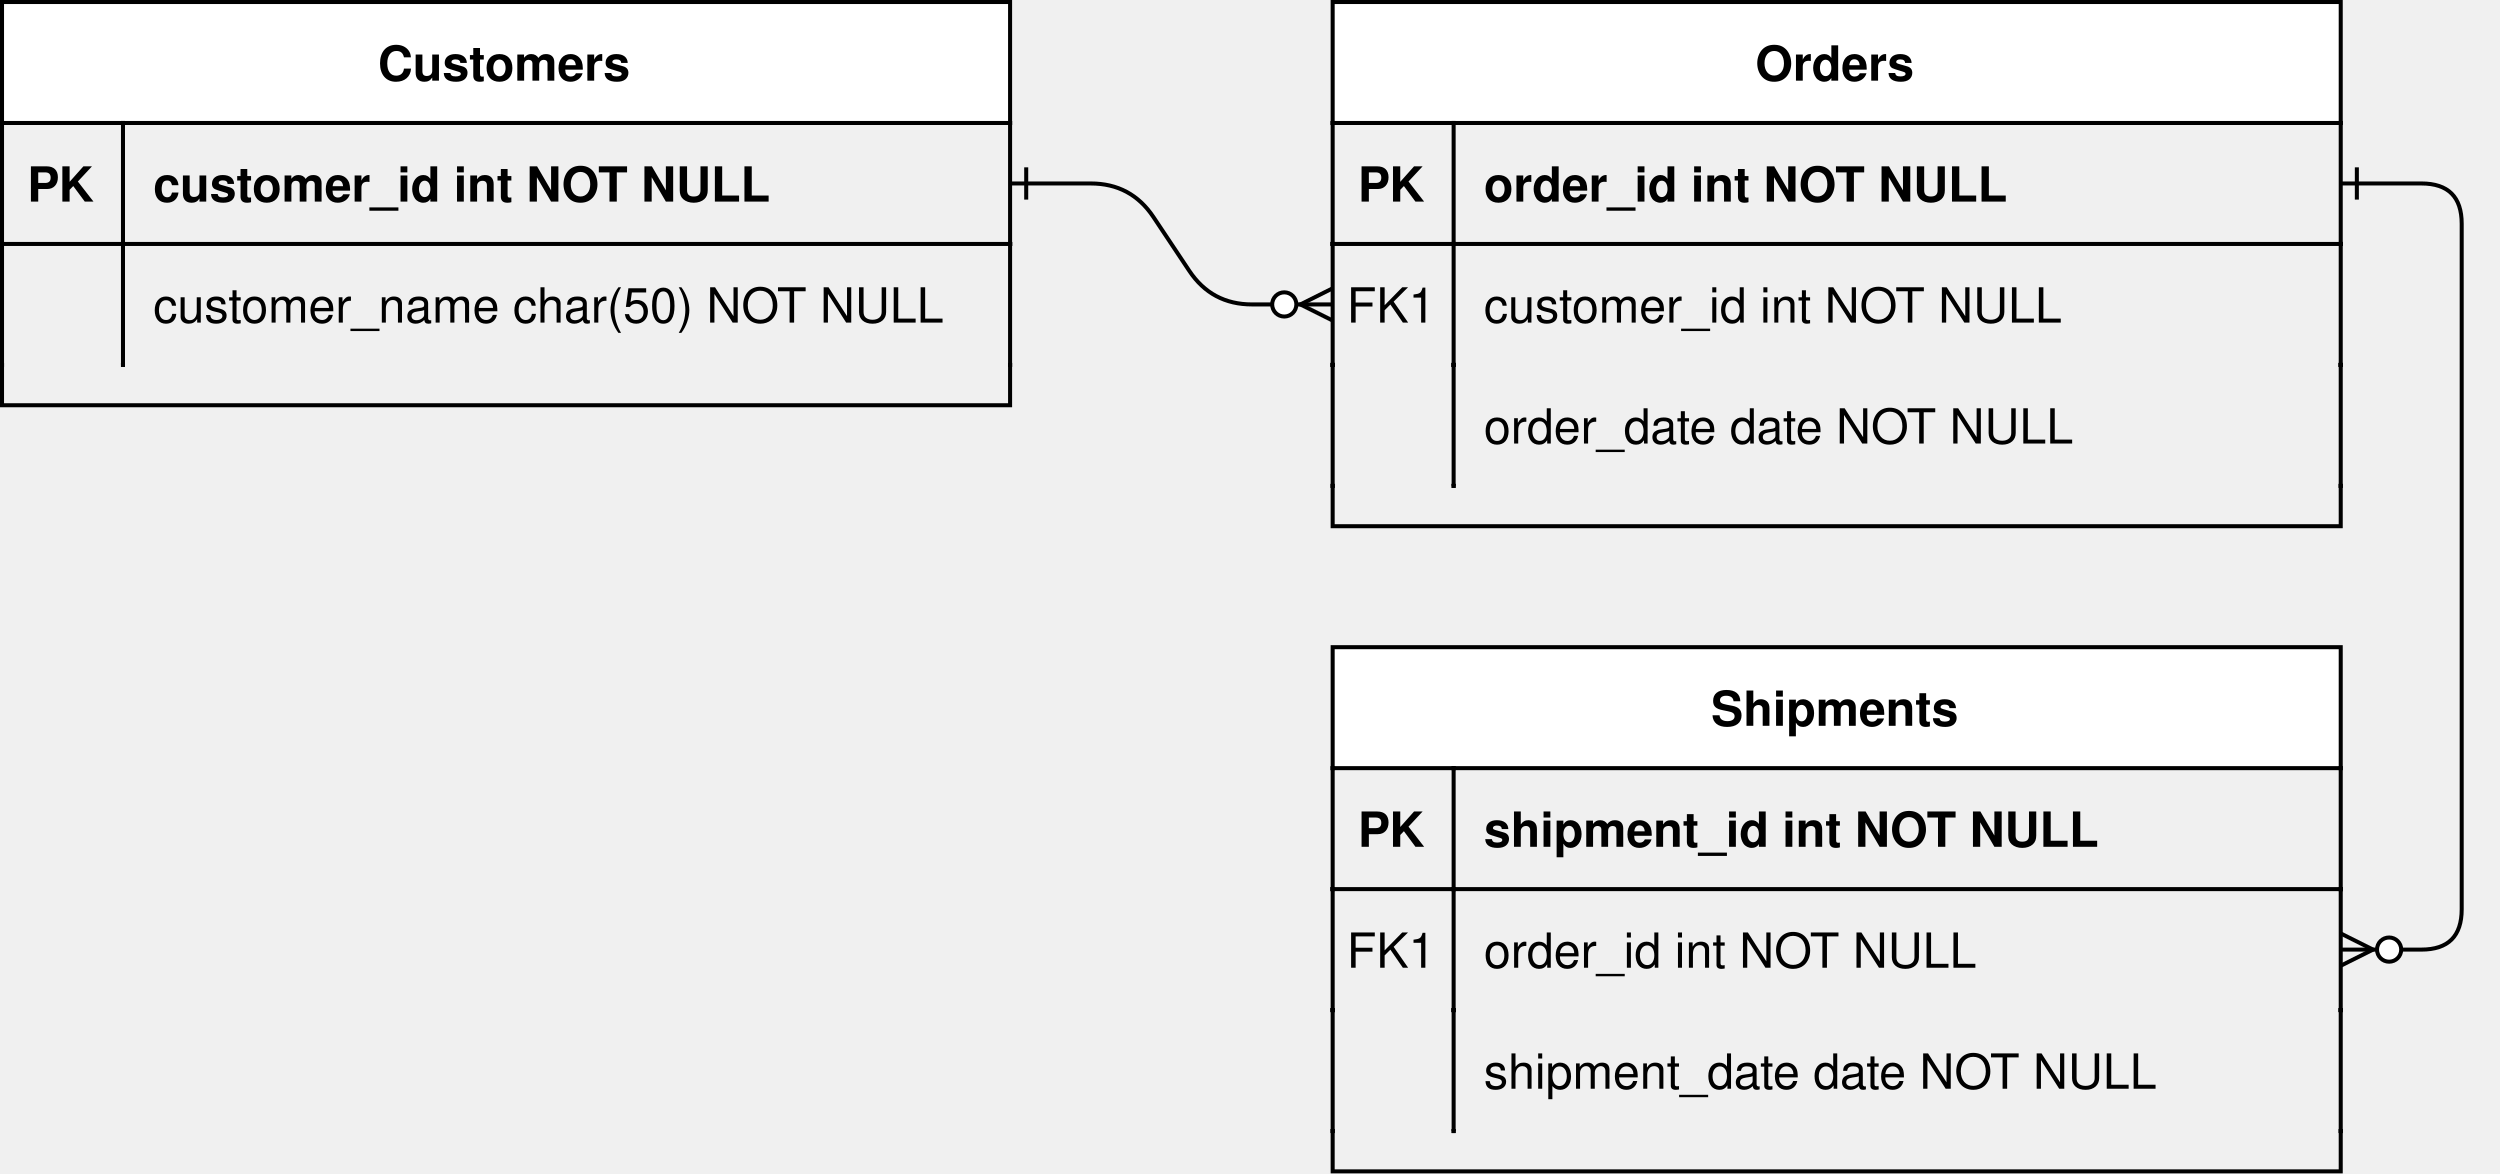
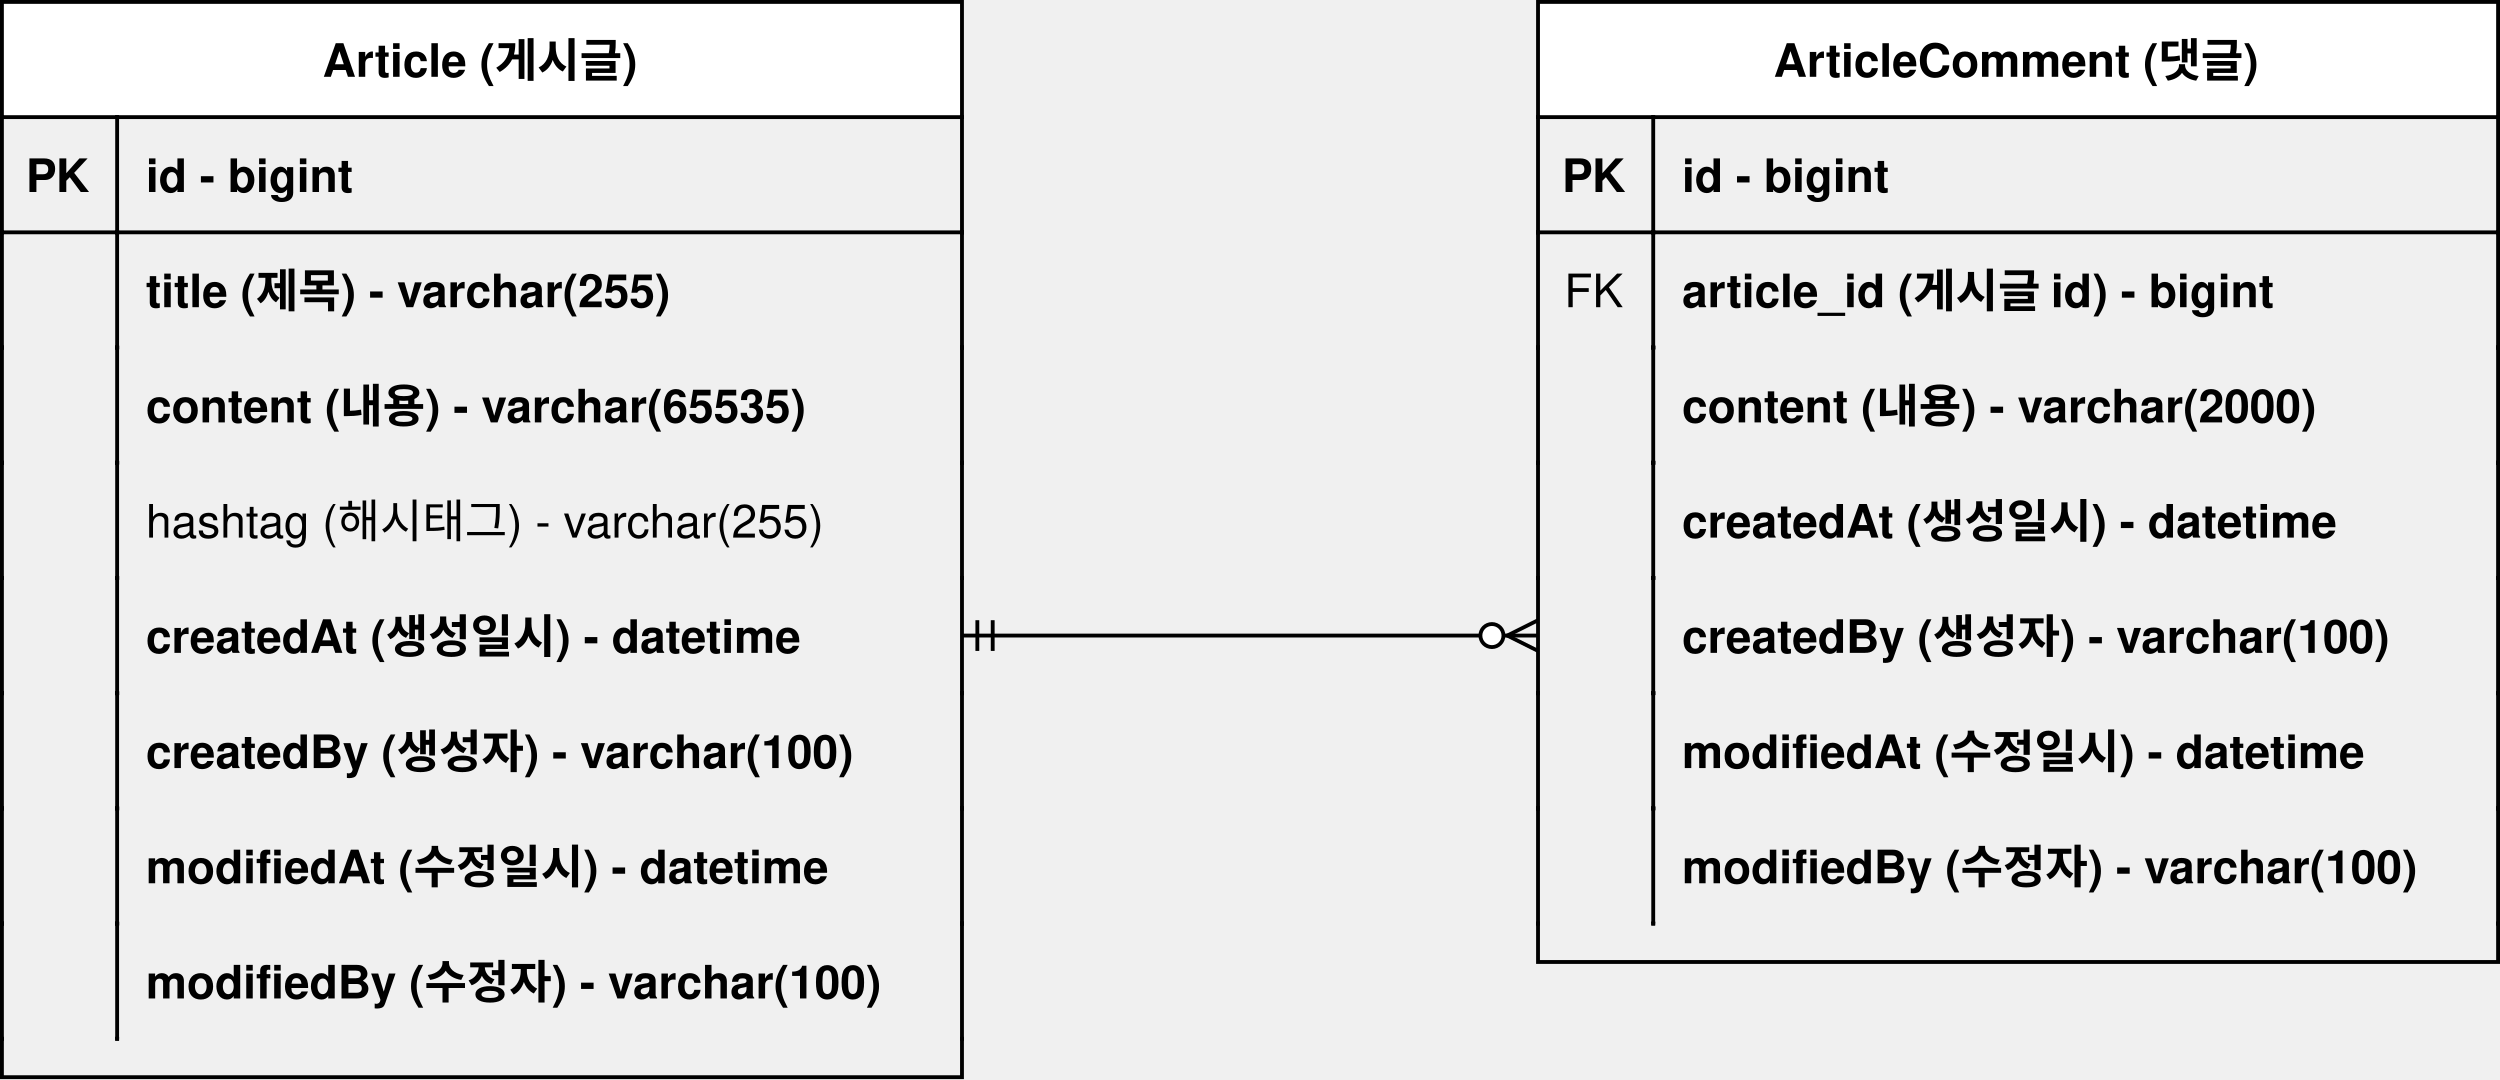
- <svg xmlns="http://www.w3.org/2000/svg" version="1.1" width="620px" height="291px" viewBox="-0.5 -0.5 620 291" content="&lt;mxfile host=&quot;app.diagrams.net&quot; modified=&quot;2022-09-29T02:32:51.704Z&quot; agent=&quot;5.0 (Macintosh; Intel Mac OS X 10_15_7) AppleWebKit/537.36 (KHTML, like Gecko) Chrome/106.0.0.0 Safari/537.36&quot; etag=&quot;4cK1YvXvhm6vxk4my2qw&quot; version=&quot;20.3.7&quot; type=&quot;github&quot;&gt;&lt;diagram id=&quot;R2lEEEUBdFMjLlhIrx00&quot; name=&quot;Page-1&quot;&gt;7Vttb5s6GP01SHcfVoEJSfuxYckmLbmr2m77eOWCA9YIRsZ526+fDTaEOGlhd2m8JlLUwMMTg59zfGyfJpbrz9cfKcziKQlRYgE7XFvuBwsABwCXv4nIpowMbgZlIKI4lEl14AH/RDJoy+gChyhvJDJCEoazZjAgaYoC1ohBSsmqmTYjSfOuGYyQFngIYKJHv+OQxWX02rPr+CeEo1jd2bHllTlUyTKQxzAkq0YIrdmYpEw+4h2ic5iilPErU0h/IGp5o5gx0dNbC4z5ayayryJCogTBDOdXAZnzcJDzlPEMznEiyrzV0FA2xG/njizXp4Sw8mi+9lEisFIwlM80PnC1qgMV7bb4gP9+uZn8sFn6aeV+Y9NpdDd4ei9bWcJkIesra8M2quAo5PWXp/xWmG3uUQIZJumovjJEaXgr0OVJo/ufiJJHMoUp7/wwZ5Cy+hpJZfoY88dzPzgqRZ7b/FzvmnzOnCxogJ7pD+hJSkIaIfZMYl8CHjbYJiv3EZE5YnTDE1Y1xyomxdv8UkFaFGXZZCmUTIqqBqt73BFcEEsOTLcn21HDUlFSNVF2XX5qG+adhno7DfV3GypLozXED7Y6XocKFnVhFHhjlHJbMsoZGEapnt1kgnP9u5TqNxsCtveqlNIZ9YWGiOYar7iiZ+KQwaeCQQUJ5BTmChbwSYlBnHL9LVkSkCSBWY6L9DIS4yScwA1ZMNWQOhvO8BqF9+UMJnI5/ya8sVxSTMwFitXiMkxwlPLjgFNO3HFIUc6fZQJzJjMOknKJKEPrZ1mksPF2QFbDfYtlwNvHMtc+TKgGgl3hcl8WAAUU7zrDMLnnCwWYRgVmTUhEXUNKskc1+kQgE0RDdLRE5VRdFJ8PdZ8kRCCbloJQpBWd84b8xbvr21ee5fEH8Pm5U5/zl0inzCdpzijEBRyIA7VCAqwhI5m8T4Jm6jGoLKY4fiKM8Zn/EKzP0vplrCW2bktoj4ZsT0P27nMXbAnv6ywpVDvGYYjSckiKdSKs8d4D5d76VzXfBWN3ILbEw22NxxYA7mvW39PqT4QQ/sc/5APr1i5V+98vj+Lv18nEqpa6JsGjdLHMHeYZDHAaTcpP9nfw846B39o6OJ7Aa+LZP2el3L8q+zNK2T+1Ug40ZMefnS7gvtJYbAlAvzUAp5LGa63gwSLnfS7VEeyRRuOweFEX/zhYpujgzUUHj6ODN6fWQeUa/ia0ZqngTevyn0oFHd3PK1eIIWSIx+XbWchge7RMkUFH3zk/xDibF6J18To0rwNct5S343kdjr4lPqOpq8Pm2mm/OzPF7XD07fZbsjsq6ho8nekb5FwK4sXz6AqiMbOcvjc+I8nssNzsLpkntz0cfRv+V/seFVcN1kh981yZwmdle3TAyhQpBP9vd3yRQoOdD6BvxQ0cfC3rXxHVXB1U5d23VjxD96MDYsaooW5/+NLDv9gf1tZXOzp/1cM+GmQX+6PlcPz77A/wtu0PYL79AXT746V/ap6T99EBQWOmuIv3cSy9PLn3AXTvw8DB2Lb+5hsfQDc+KnVM4Vys9IMY0n88+93ZLPpNskD4af3jlvKr4PUvktzRLw==&lt;/diagram&gt;&lt;/mxfile&gt;" resource="https://app.diagrams.net/?libs=general;er#Hmugon-dev%2Ffastcampus-project-board%2Ffeature%252F%25238-domain%2Fdocument%2Fproject-board-erd.svg">
+ <svg xmlns="http://www.w3.org/2000/svg" version="1.1" width="651px" height="281px" viewBox="-0.5 -0.5 651 281" content="&lt;mxfile host=&quot;app.diagrams.net&quot; modified=&quot;2022-09-29T02:48:02.380Z&quot; agent=&quot;5.0 (Macintosh; Intel Mac OS X 10_15_7) AppleWebKit/537.36 (KHTML, like Gecko) Chrome/106.0.0.0 Safari/537.36&quot; etag=&quot;B3gFjMqGCqf5ogRBDLF7&quot; version=&quot;20.3.7&quot; type=&quot;github&quot;&gt;&lt;diagram id=&quot;R2lEEEUBdFMjLlhIrx00&quot; name=&quot;Page-1&quot;&gt;7V1db+I4FP01ljoPrUI+IDySQGe0Q3erdtSdfVq5xATvJDFK3Bbm16+d2AQwoWmBQnGkjia+cZz4nuN74osNwPLj2dcUTic3JEARMI1gBqw+MM2WbbbZf9wyF5aWZRWWMMWBsJWGe/wbCaMhrE84QNlKRUpIRPF01TgiSYJGdMUG05S8rFYbk2j1rlMYIsVwP4KRav0bB3RSWF3HKO3fEA4n8s4tQ5yJoawsDNkEBuRlxYRm9JokVDziLUpjmKCEsjM3MP2FUuAMJpTynvaAec3+xrz2VUhIGCE4xdnViMTMPMpYlesxjHHE/bzUkCcaYrezBsDyU0JocRTPfBRxsCQMxTNdV5xd+CHl7da4wL98ng9/GTT59mI90Jub8LbzeGkK8J9h9CQc3EspHjFvm8YFGPSAZwLXBwMfuB7o+rnFBa7xRfiQziUwzJ1TfkjhIzd5GYUpFfyxDGZgjKAQJ6zzVr+Vl6MITjOcVy8sExwFQzgnT1Q2JEveGM9QcFfQh9dlTBqyxniRN86BuBcPw0/DCIcJOx4x7/A7einK2LMMYUZFDdV/wqXPKKVotmQS/vyKSIxoOmdVxFlb0EaOJUmjl5KYpiTmZImUpiuMUDAtXDRdAsgOBIZvwdNW8KwEinWdYhjdsVEKkzDHbBUS7tcgJdMfMA0RFYYpwdyjg2dUjJPc+TiKfBIRjmxCEiSr5b1zPPbH+usbVw5w2AP4rNwqy+yPV0+pT5KMpowh/FaIAfWCOFgeJVNxnwiN5WOkwpv8+JFQyoZdFazbif862AJdqya41sGwdRRsb7+/BV3COjuO8pA3wUGAkmJQ8jANS8Q3gLkRgYXX1+FYH4p1EbFrI7IEgfVGBERjpVve3BqMGP0TSJFHnpIgU2BdPOcOSLcVpFl907hk/x5xyEfI6cEuI25R18umcISTcFhc2V7jhXMQXsyqR6q5V57Uau4jiNLROdwbhwz37aOHe3cnbD9o1Nf1f6e2/88+uHcVXCmm8oXbBz0jf8/2QK8Het0vIuw/w3Q0gemF6TjVr96fJPhvmLrsSppzjvzj+XDgf4/i0UPSefjvz/iPgTW8bCkk0jLwK9SorQWVgb/7gYF/I7Tm54n7r7i/mrlnHfY3dltNtPB8SJFcuuDh3jWBZ3MB6G6K+23Hsc4m8u+RNtoF/uaN/1CBv3b67mCR/xO98b9nCHf0jPzq+/4EZhMKwyLy90HXEZFfpNj7wLVkrr0DPPcL8E02LTiHacDeyaNd/JefwzUCsH8BcI4tAK3dpnUnrwAFefWTgJY6pxuliN0y6FGZ9+Exv58f2ICNHj4R6AOv/OhVzggCdhnFMTpBYnzYXKCCRvqJgTqrbMRgT2LgHl0Mdvss//TFoAKAsxcD9XN8IQbefIsYDEDXWM8KtYwtC3E00IEKBumnA+qCgUYH9qMDi4WPx9OB3VJ+p68DbU11QE33xSTAY7wyK3BB15UfCzvNrOAdPNJPDdSMY6MGe1ID+9hqIDl2tmrQ1VMNTDX1J9VgaVqgqkEzLahNIe2EQIYGdXeHT+J4ee0BI5J1dns7XuHOK3s73r25wzlY6Nc621cb1y1DoVLXP3Jzx+bnU5N9n2hzx7sQ0TT9t2Ebz9lu7tgnL/RT7yapd6hw/5GbOzY/n5rTuz7FcL8DAppm9TZs24HFO/e/eZjftqk6b1tO5s5DC3aYxlUxSD8haPJ5hxKCo2/2kA2fazrP1DSdZ6npvDft9zANvXN4VbzRLvhb6nSxCf77Cf7H3/Bh7TbFO/noX5BXw+ivTu+a9b77p5F+YrDbDrFGDE5584e12zTv9MXA1VMMbHWK16z33SuDtNMBu/n6j4PpwNH3fdjmeeuArek3gNjq8o1mve8OalDFI/3UQOsvfT2oGhx/94e9W/7v9NXA1lQN1NRfs953vxTSTwhq7BRDQYikz5lbMZ3foQhSTJJBeaZApljf22K99yY0jkCx4g8lQY9/jz8rDu5+o5T8IDcwmQOxKrg8F8Mk+CunTcp7jAJBCzTD9KdsjB3/w+1Xjij1Z0vV+nNZSJhnfi4Xlq7ixfKyvCSvK7rP+1xJKWHKyFM6QlucK5WASmGsqlgjz7H4UYJlwiyMaQ7I8+ojb2HlLckXiiz43lldudw21phYdFVcVbJQachea8hZb6hwhdLQ63RmxfKHD4rq5c9VWIP/AQ==&lt;/diagram&gt;&lt;/mxfile&gt;" resource="https://app.diagrams.net/#Hmugon-dev%2Ffastcampus-project-board%2Ffeature%252F%25238-domain%2Fdocument%2Fproject-board-erd.svg">
  <defs>
-     <clipPath id="mx-clip-330-30-30-30-0">
-       <rect x="330" y="30" width="30" height="30" />
-     </clipPath>
-     <clipPath id="mx-clip-366-30-214-30-0">
-       <rect x="366" y="30" width="214" height="30" />
-     </clipPath>
-     <clipPath id="mx-clip-330-60-30-30-0">
-       <rect x="330" y="60" width="30" height="30" />
-     </clipPath>
-     <clipPath id="mx-clip-366-60-214-30-0">
-       <rect x="366" y="60" width="214" height="30" />
-     </clipPath>
-     <clipPath id="mx-clip-366-90-214-30-0">
-       <rect x="366" y="90" width="214" height="30" />
-     </clipPath>
-     <clipPath id="mx-clip-330-190-30-30-0">
-       <rect x="330" y="190" width="30" height="30" />
-     </clipPath>
-     <clipPath id="mx-clip-366-190-214-30-0">
-       <rect x="366" y="190" width="214" height="30" />
-     </clipPath>
-     <clipPath id="mx-clip-330-220-30-30-0">
-       <rect x="330" y="220" width="30" height="30" />
-     </clipPath>
-     <clipPath id="mx-clip-366-220-214-30-0">
-       <rect x="366" y="220" width="214" height="30" />
-     </clipPath>
-     <clipPath id="mx-clip-366-250-214-30-0">
-       <rect x="366" y="250" width="214" height="30" />
-     </clipPath>
    <clipPath id="mx-clip-0-30-30-30-0">
      <rect x="0" y="30" width="30" height="30" />
    </clipPath>
    <clipPath id="mx-clip-36-30-214-30-0">
      <rect x="36" y="30" width="214" height="30" />
    </clipPath>
    <clipPath id="mx-clip-36-60-214-30-0">
      <rect x="36" y="60" width="214" height="30" />
    </clipPath>
+     <clipPath id="mx-clip-36-90-214-30-0">
+       <rect x="36" y="90" width="214" height="30" />
+     </clipPath>
+     <clipPath id="mx-clip-36-120-214-30-0">
+       <rect x="36" y="120" width="214" height="30" />
+     </clipPath>
+     <clipPath id="mx-clip-36-150-214-30-0">
+       <rect x="36" y="150" width="214" height="30" />
+     </clipPath>
+     <clipPath id="mx-clip-36-180-214-30-0">
+       <rect x="36" y="180" width="214" height="30" />
+     </clipPath>
+     <clipPath id="mx-clip-36-210-214-30-0">
+       <rect x="36" y="210" width="214" height="30" />
+     </clipPath>
+     <clipPath id="mx-clip-36-240-214-30-0">
+       <rect x="36" y="240" width="214" height="30" />
+     </clipPath>
+     <clipPath id="mx-clip-400-30-30-30-0">
+       <rect x="400" y="30" width="30" height="30" />
+     </clipPath>
+     <clipPath id="mx-clip-436-30-214-30-0">
+       <rect x="436" y="30" width="214" height="30" />
+     </clipPath>
+     <clipPath id="mx-clip-400-60-30-30-0">
+       <rect x="400" y="60" width="30" height="30" />
+     </clipPath>
+     <clipPath id="mx-clip-436-60-214-30-0">
+       <rect x="436" y="60" width="214" height="30" />
+     </clipPath>
+     <clipPath id="mx-clip-436-90-214-30-0">
+       <rect x="436" y="90" width="214" height="30" />
+     </clipPath>
+     <clipPath id="mx-clip-436-120-214-30-0">
+       <rect x="436" y="120" width="214" height="30" />
+     </clipPath>
+     <clipPath id="mx-clip-436-150-214-30-0">
+       <rect x="436" y="150" width="214" height="30" />
+     </clipPath>
+     <clipPath id="mx-clip-436-180-214-30-0">
+       <rect x="436" y="180" width="214" height="30" />
+     </clipPath>
+     <clipPath id="mx-clip-436-210-214-30-0">
+       <rect x="436" y="210" width="214" height="30" />
+     </clipPath>
  </defs>
  <g>
-     <path d="M 250 45 L 270 45 Q 280 45 285.55 53.32 L 294.45 66.68 Q 300 75 310 75 L 330 75" fill="none" stroke="rgb(0, 0, 0)" stroke-miterlimit="10" pointer-events="stroke" />
-     <path d="M 254 41 L 254 49" fill="none" stroke="rgb(0, 0, 0)" stroke-miterlimit="10" pointer-events="all" />
-     <ellipse cx="318" cy="75" rx="3" ry="3" fill="#ffffff" stroke="rgb(0, 0, 0)" pointer-events="all" />
-     <path d="M 330 71 L 322 75 L 330 79" fill="none" stroke="rgb(0, 0, 0)" stroke-miterlimit="10" pointer-events="all" />
-     <path d="M 580 45 L 600 45 Q 610 45 610 55 L 610 225 Q 610 235 600 235 L 580 235" fill="none" stroke="rgb(0, 0, 0)" stroke-miterlimit="10" pointer-events="stroke" />
-     <path d="M 584 41 L 584 49" fill="none" stroke="rgb(0, 0, 0)" stroke-miterlimit="10" pointer-events="all" />
-     <ellipse cx="592" cy="235" rx="3" ry="3" fill="#ffffff" stroke="rgb(0, 0, 0)" pointer-events="all" />
-     <path d="M 580 239 L 588 235 L 580 231" fill="none" stroke="rgb(0, 0, 0)" stroke-miterlimit="10" pointer-events="all" />
-     <path d="M 330 30 L 330 0 L 580 0 L 580 30" fill="rgb(255, 255, 255)" stroke="rgb(0, 0, 0)" stroke-miterlimit="10" pointer-events="all" />
-     <path d="M 330 30 L 330 130 L 580 130 L 580 30" fill="none" stroke="rgb(0, 0, 0)" stroke-miterlimit="10" pointer-events="none" />
-     <path d="M 330 30 L 580 30" fill="none" stroke="rgb(0, 0, 0)" stroke-miterlimit="10" pointer-events="none" />
-     <path d="M 360 30 L 360 60 L 360 90 L 360 120" fill="none" stroke="rgb(0, 0, 0)" stroke-miterlimit="10" pointer-events="none" />
+     <path d="M 0 30 L 0 0 L 250 0 L 250 30" fill="rgb(255, 255, 255)" stroke="rgb(0, 0, 0)" stroke-miterlimit="10" pointer-events="all" />
+     <path d="M 0 30 L 0 280 L 250 280 L 250 30" fill="none" stroke="rgb(0, 0, 0)" stroke-miterlimit="10" pointer-events="none" />
+     <path d="M 0 30 L 250 30" fill="none" stroke="rgb(0, 0, 0)" stroke-miterlimit="10" pointer-events="none" />
+     <path d="M 30 30 L 30 60 L 30 90 L 30 120 L 30 150 L 30 180 L 30 210 L 30 240 L 30 270" fill="none" stroke="rgb(0, 0, 0)" stroke-miterlimit="10" pointer-events="none" />
    <g fill="rgb(0, 0, 0)" font-family="Helvetica" font-weight="bold" pointer-events="none" text-anchor="middle" font-size="12px">
-       <text x="454.5" y="19.5">Orders</text>
-     </g>
-     <path d="M 330 30 M 580 30 M 580 60 L 330 60" fill="none" stroke="rgb(0, 0, 0)" stroke-linecap="square" stroke-miterlimit="10" pointer-events="none" />
-     <path d="M 330 30 M 360 30 M 360 60 M 330 60" fill="none" stroke="rgb(0, 0, 0)" stroke-linecap="square" stroke-miterlimit="10" pointer-events="none" />
-     <g fill="rgb(0, 0, 0)" font-family="Helvetica" font-weight="bold" pointer-events="none" clip-path="url(#mx-clip-330-30-30-30-0)" text-anchor="middle" font-size="12px">
-       <text x="344.5" y="49.5">PK</text>
-     </g>
-     <path d="M 360 30 M 580 30 M 580 60 M 360 60" fill="none" stroke="rgb(0, 0, 0)" stroke-linecap="square" stroke-miterlimit="10" pointer-events="none" />
-     <g fill="rgb(0, 0, 0)" font-family="Helvetica" font-weight="bold" text-decoration="underline" pointer-events="none" clip-path="url(#mx-clip-366-30-214-30-0)" font-size="12px">
-       <text x="367.5" y="49.5">order_id int NOT NULL </text>
-     </g>
-     <path d="M 330 60 M 580 60 M 580 90 M 330 90" fill="none" stroke="rgb(0, 0, 0)" stroke-linecap="square" stroke-miterlimit="10" pointer-events="none" />
-     <path d="M 330 60 M 360 60 M 360 90 M 330 90" fill="none" stroke="rgb(0, 0, 0)" stroke-linecap="square" stroke-miterlimit="10" pointer-events="none" />
-     <g fill="rgb(0, 0, 0)" font-family="Helvetica" pointer-events="none" clip-path="url(#mx-clip-330-60-30-30-0)" text-anchor="middle" font-size="12px">
-       <text x="344.5" y="79.5">FK1</text>
-     </g>
-     <path d="M 360 60 M 580 60 M 580 90 M 360 90" fill="none" stroke="rgb(0, 0, 0)" stroke-linecap="square" stroke-miterlimit="10" pointer-events="none" />
-     <g fill="rgb(0, 0, 0)" font-family="Helvetica" pointer-events="none" clip-path="url(#mx-clip-366-60-214-30-0)" font-size="12px">
-       <text x="367.5" y="79.5">customer_id int NOT NULL</text>
-     </g>
-     <path d="M 330 90 M 580 90 M 580 120 M 330 120" fill="none" stroke="rgb(0, 0, 0)" stroke-linecap="square" stroke-miterlimit="10" pointer-events="none" />
-     <path d="M 330 90 M 360 90 M 360 120 M 330 120" fill="none" stroke="rgb(0, 0, 0)" stroke-linecap="square" stroke-miterlimit="10" pointer-events="none" />
-     <path d="M 360 90 M 580 90 M 580 120 M 360 120" fill="none" stroke="rgb(0, 0, 0)" stroke-linecap="square" stroke-miterlimit="10" pointer-events="none" />
-     <g fill="rgb(0, 0, 0)" font-family="Helvetica" pointer-events="none" clip-path="url(#mx-clip-366-90-214-30-0)" font-size="12px">
-       <text x="367.5" y="109.5">order_date date NOT NULL</text>
-     </g>
-     <path d="M 330 190 L 330 160 L 580 160 L 580 190" fill="rgb(255, 255, 255)" stroke="rgb(0, 0, 0)" stroke-miterlimit="10" pointer-events="none" />
-     <path d="M 330 190 L 330 290 L 580 290 L 580 190" fill="none" stroke="rgb(0, 0, 0)" stroke-miterlimit="10" pointer-events="none" />
-     <path d="M 330 190 L 580 190" fill="none" stroke="rgb(0, 0, 0)" stroke-miterlimit="10" pointer-events="none" />
-     <path d="M 360 190 L 360 220 L 360 250 L 360 280" fill="none" stroke="rgb(0, 0, 0)" stroke-miterlimit="10" pointer-events="none" />
-     <g fill="rgb(0, 0, 0)" font-family="Helvetica" font-weight="bold" pointer-events="none" text-anchor="middle" font-size="12px">
-       <text x="454.5" y="179.5">Shipments</text>
-     </g>
-     <path d="M 330 190 M 580 190 M 580 220 L 330 220" fill="none" stroke="rgb(0, 0, 0)" stroke-linecap="square" stroke-miterlimit="10" pointer-events="none" />
-     <path d="M 330 190 M 360 190 M 360 220 M 330 220" fill="none" stroke="rgb(0, 0, 0)" stroke-linecap="square" stroke-miterlimit="10" pointer-events="none" />
-     <g fill="rgb(0, 0, 0)" font-family="Helvetica" font-weight="bold" pointer-events="none" clip-path="url(#mx-clip-330-190-30-30-0)" text-anchor="middle" font-size="12px">
-       <text x="344.5" y="209.5">PK</text>
-     </g>
-     <path d="M 360 190 M 580 190 M 580 220 M 360 220" fill="none" stroke="rgb(0, 0, 0)" stroke-linecap="square" stroke-miterlimit="10" pointer-events="none" />
-     <g fill="rgb(0, 0, 0)" font-family="Helvetica" font-weight="bold" text-decoration="underline" pointer-events="none" clip-path="url(#mx-clip-366-190-214-30-0)" font-size="12px">
-       <text x="367.5" y="209.5">shipment_id int NOT NULL </text>
-     </g>
-     <path d="M 330 220 M 580 220 M 580 250 M 330 250" fill="none" stroke="rgb(0, 0, 0)" stroke-linecap="square" stroke-miterlimit="10" pointer-events="none" />
-     <path d="M 330 220 M 360 220 M 360 250 M 330 250" fill="none" stroke="rgb(0, 0, 0)" stroke-linecap="square" stroke-miterlimit="10" pointer-events="none" />
-     <g fill="rgb(0, 0, 0)" font-family="Helvetica" pointer-events="none" clip-path="url(#mx-clip-330-220-30-30-0)" text-anchor="middle" font-size="12px">
-       <text x="344.5" y="239.5">FK1</text>
-     </g>
-     <path d="M 360 220 M 580 220 M 580 250 M 360 250" fill="none" stroke="rgb(0, 0, 0)" stroke-linecap="square" stroke-miterlimit="10" pointer-events="none" />
-     <g fill="rgb(0, 0, 0)" font-family="Helvetica" pointer-events="none" clip-path="url(#mx-clip-366-220-214-30-0)" font-size="12px">
-       <text x="367.5" y="239.5">order_id int NOT NULL</text>
-     </g>
-     <path d="M 330 250 M 580 250 M 580 280 M 330 280" fill="none" stroke="rgb(0, 0, 0)" stroke-linecap="square" stroke-miterlimit="10" pointer-events="none" />
-     <path d="M 330 250 M 360 250 M 360 280 M 330 280" fill="none" stroke="rgb(0, 0, 0)" stroke-linecap="square" stroke-miterlimit="10" pointer-events="none" />
-     <path d="M 360 250 M 580 250 M 580 280 M 360 280" fill="none" stroke="rgb(0, 0, 0)" stroke-linecap="square" stroke-miterlimit="10" pointer-events="none" />
-     <g fill="rgb(0, 0, 0)" font-family="Helvetica" pointer-events="none" clip-path="url(#mx-clip-366-250-214-30-0)" font-size="12px">
-       <text x="367.5" y="269.5">shipment_date date NOT NULL</text>
-     </g>
-     <path d="M 0 30 L 0 0 L 250 0 L 250 30" fill="rgb(255, 255, 255)" stroke="rgb(0, 0, 0)" stroke-miterlimit="10" pointer-events="none" />
-     <path d="M 0 30 L 0 100 L 250 100 L 250 30" fill="none" stroke="rgb(0, 0, 0)" stroke-miterlimit="10" pointer-events="none" />
-     <path d="M 0 30 L 250 30" fill="none" stroke="rgb(0, 0, 0)" stroke-miterlimit="10" pointer-events="none" />
-     <path d="M 30 30 L 30 60 L 30 90" fill="none" stroke="rgb(0, 0, 0)" stroke-miterlimit="10" pointer-events="none" />
-     <g fill="rgb(0, 0, 0)" font-family="Helvetica" font-weight="bold" pointer-events="none" text-anchor="middle" font-size="12px">
-       <text x="124.5" y="19.5">Customers</text>
+       <text x="124.5" y="19.5">Article (게시글)</text>
    </g>
    <path d="M 0 30 M 250 30 M 250 60 L 0 60" fill="none" stroke="rgb(0, 0, 0)" stroke-linecap="square" stroke-miterlimit="10" pointer-events="none" />
    <path d="M 0 30 M 30 30 M 30 60 M 0 60" fill="none" stroke="rgb(0, 0, 0)" stroke-linecap="square" stroke-miterlimit="10" pointer-events="none" />
    <g fill="rgb(0, 0, 0)" font-family="Helvetica" font-weight="bold" pointer-events="none" clip-path="url(#mx-clip-0-30-30-30-0)" text-anchor="middle" font-size="12px">
      <text x="14.5" y="49.5">PK</text>
    </g>
    <path d="M 30 30 M 250 30 M 250 60 M 30 60" fill="none" stroke="rgb(0, 0, 0)" stroke-linecap="square" stroke-miterlimit="10" pointer-events="none" />
    <g fill="rgb(0, 0, 0)" font-family="Helvetica" font-weight="bold" text-decoration="underline" pointer-events="none" clip-path="url(#mx-clip-36-30-214-30-0)" font-size="12px">
-       <text x="37.5" y="49.5">customer_id int NOT NULL </text>
+       <text x="37.5" y="49.5">id - bigint</text>
    </g>
    <path d="M 0 60 M 250 60 M 250 90 M 0 90" fill="none" stroke="rgb(0, 0, 0)" stroke-linecap="square" stroke-miterlimit="10" pointer-events="none" />
    <path d="M 0 60 M 30 60 M 30 90 M 0 90" fill="none" stroke="rgb(0, 0, 0)" stroke-linecap="square" stroke-miterlimit="10" pointer-events="none" />
    <path d="M 30 60 M 250 60 M 250 90 M 30 90" fill="none" stroke="rgb(0, 0, 0)" stroke-linecap="square" stroke-miterlimit="10" pointer-events="none" />
-     <g fill="rgb(0, 0, 0)" font-family="Helvetica" pointer-events="none" clip-path="url(#mx-clip-36-60-214-30-0)" font-size="12px">
-       <text x="37.5" y="79.5">customer_name char(50) NOT NULL</text>
+     <g fill="rgb(0, 0, 0)" font-family="Helvetica" font-weight="bold" pointer-events="none" clip-path="url(#mx-clip-36-60-214-30-0)" font-size="12px">
+       <text x="37.5" y="79.5">title (제목) - varchar(255)</text>
    </g>
+     <path d="M 0 90 M 250 90 M 250 120 M 0 120" fill="none" stroke="rgb(0, 0, 0)" stroke-linecap="square" stroke-miterlimit="10" pointer-events="none" />
+     <path d="M 0 90 M 30 90 M 30 120 M 0 120" fill="none" stroke="rgb(0, 0, 0)" stroke-linecap="square" stroke-miterlimit="10" pointer-events="none" />
+     <path d="M 30 90 M 250 90 M 250 120 M 30 120" fill="none" stroke="rgb(0, 0, 0)" stroke-linecap="square" stroke-miterlimit="10" pointer-events="none" />
+     <g fill="rgb(0, 0, 0)" font-family="Helvetica" font-weight="bold" pointer-events="none" clip-path="url(#mx-clip-36-90-214-30-0)" font-size="12px">
+       <text x="37.5" y="109.5">content (내용) - varchar(65535)</text>
+     </g>
+     <path d="M 0 120 M 250 120 M 250 150 M 0 150" fill="none" stroke="rgb(0, 0, 0)" stroke-linecap="square" stroke-miterlimit="10" pointer-events="none" />
+     <path d="M 0 120 M 30 120 M 30 150 M 0 150" fill="none" stroke="rgb(0, 0, 0)" stroke-linecap="square" stroke-miterlimit="10" pointer-events="none" />
+     <path d="M 30 120 M 250 120 M 250 150 M 30 150" fill="none" stroke="rgb(0, 0, 0)" stroke-linecap="square" stroke-miterlimit="10" pointer-events="none" />
+     <g fill="rgb(0, 0, 0)" font-family="Helvetica" pointer-events="none" clip-path="url(#mx-clip-36-120-214-30-0)" font-size="12px">
+       <text x="37.5" y="139.5">hashtag (해시태그) - varchar(255)</text>
+     </g>
+     <path d="M 0 150 M 250 150 M 250 180 M 0 180" fill="none" stroke="rgb(0, 0, 0)" stroke-linecap="square" stroke-miterlimit="10" pointer-events="none" />
+     <path d="M 0 150 M 30 150 M 30 180 M 0 180" fill="none" stroke="rgb(0, 0, 0)" stroke-linecap="square" stroke-miterlimit="10" pointer-events="none" />
+     <path d="M 30 150 M 250 150 M 250 180 M 30 180" fill="none" stroke="rgb(0, 0, 0)" stroke-linecap="square" stroke-miterlimit="10" pointer-events="none" />
+     <g fill="rgb(0, 0, 0)" font-family="Helvetica" font-weight="bold" pointer-events="none" clip-path="url(#mx-clip-36-150-214-30-0)" font-size="12px">
+       <text x="37.5" y="169.5">createdAt (생성일시) - datetime</text>
+     </g>
+     <path d="M 0 180 M 250 180 M 250 210 M 0 210" fill="none" stroke="rgb(0, 0, 0)" stroke-linecap="square" stroke-miterlimit="10" pointer-events="none" />
+     <path d="M 0 180 M 30 180 M 30 210 M 0 210" fill="none" stroke="rgb(0, 0, 0)" stroke-linecap="square" stroke-miterlimit="10" pointer-events="none" />
+     <path d="M 30 180 M 250 180 M 250 210 M 30 210" fill="none" stroke="rgb(0, 0, 0)" stroke-linecap="square" stroke-miterlimit="10" pointer-events="none" />
+     <g fill="rgb(0, 0, 0)" font-family="Helvetica" font-weight="bold" pointer-events="none" clip-path="url(#mx-clip-36-180-214-30-0)" font-size="12px">
+       <text x="37.5" y="199.5">createdBy (생성자) - varchar(100)</text>
+     </g>
+     <path d="M 0 210 M 250 210 M 250 240 M 0 240" fill="none" stroke="rgb(0, 0, 0)" stroke-linecap="square" stroke-miterlimit="10" pointer-events="none" />
+     <path d="M 0 210 M 30 210 M 30 240 M 0 240" fill="none" stroke="rgb(0, 0, 0)" stroke-linecap="square" stroke-miterlimit="10" pointer-events="none" />
+     <path d="M 30 210 M 250 210 M 250 240 M 30 240" fill="none" stroke="rgb(0, 0, 0)" stroke-linecap="square" stroke-miterlimit="10" pointer-events="none" />
+     <g fill="rgb(0, 0, 0)" font-family="Helvetica" font-weight="bold" pointer-events="none" clip-path="url(#mx-clip-36-210-214-30-0)" font-size="12px">
+       <text x="37.5" y="229.5">modifiedAt (수정일시) - datetime</text>
+     </g>
+     <path d="M 0 240 M 250 240 M 250 270 M 0 270" fill="none" stroke="rgb(0, 0, 0)" stroke-linecap="square" stroke-miterlimit="10" pointer-events="none" />
+     <path d="M 0 240 M 30 240 M 30 270 M 0 270" fill="none" stroke="rgb(0, 0, 0)" stroke-linecap="square" stroke-miterlimit="10" pointer-events="none" />
+     <path d="M 30 240 M 250 240 M 250 270 M 30 270" fill="none" stroke="rgb(0, 0, 0)" stroke-linecap="square" stroke-miterlimit="10" pointer-events="none" />
+     <g fill="rgb(0, 0, 0)" font-family="Helvetica" font-weight="bold" pointer-events="none" clip-path="url(#mx-clip-36-240-214-30-0)" font-size="12px">
+       <text x="37.5" y="259.5">modifiedBy (수정자) - varchar(100)</text>
+     </g>
+     <path d="M 400 30 L 400 0 L 650 0 L 650 30" fill="rgb(255, 255, 255)" stroke="rgb(0, 0, 0)" stroke-miterlimit="10" pointer-events="none" />
+     <path d="M 400 30 L 400 250 L 650 250 L 650 30" fill="none" stroke="rgb(0, 0, 0)" stroke-miterlimit="10" pointer-events="none" />
+     <path d="M 400 30 L 650 30" fill="none" stroke="rgb(0, 0, 0)" stroke-miterlimit="10" pointer-events="none" />
+     <path d="M 430 30 L 430 60 L 430 90 L 430 120 L 430 150 L 430 180 L 430 210 L 430 240" fill="none" stroke="rgb(0, 0, 0)" stroke-miterlimit="10" pointer-events="none" />
+     <g fill="rgb(0, 0, 0)" font-family="Helvetica" font-weight="bold" pointer-events="none" text-anchor="middle" font-size="12px">
+       <text x="524.5" y="19.5">ArticleComment (댓글)</text>
+     </g>
+     <path d="M 400 30 M 650 30 M 650 60 L 400 60" fill="none" stroke="rgb(0, 0, 0)" stroke-linecap="square" stroke-miterlimit="10" pointer-events="none" />
+     <path d="M 400 30 M 430 30 M 430 60 M 400 60" fill="none" stroke="rgb(0, 0, 0)" stroke-linecap="square" stroke-miterlimit="10" pointer-events="none" />
+     <g fill="rgb(0, 0, 0)" font-family="Helvetica" font-weight="bold" pointer-events="none" clip-path="url(#mx-clip-400-30-30-30-0)" text-anchor="middle" font-size="12px">
+       <text x="414.5" y="49.5">PK</text>
+     </g>
+     <path d="M 430 30 M 650 30 M 650 60 M 430 60" fill="none" stroke="rgb(0, 0, 0)" stroke-linecap="square" stroke-miterlimit="10" pointer-events="none" />
+     <g fill="rgb(0, 0, 0)" font-family="Helvetica" font-weight="bold" text-decoration="underline" pointer-events="none" clip-path="url(#mx-clip-436-30-214-30-0)" font-size="12px">
+       <text x="437.5" y="49.5">id - bigint</text>
+     </g>
+     <path d="M 400 60 M 650 60 M 650 90 M 400 90" fill="none" stroke="rgb(0, 0, 0)" stroke-linecap="square" stroke-miterlimit="10" pointer-events="none" />
+     <path d="M 400 60 M 430 60 M 430 90 M 400 90" fill="none" stroke="rgb(0, 0, 0)" stroke-linecap="square" stroke-miterlimit="10" pointer-events="none" />
+     <g fill="rgb(0, 0, 0)" font-family="Helvetica" pointer-events="none" clip-path="url(#mx-clip-400-60-30-30-0)" text-anchor="middle" font-size="12px">
+       <text x="414.5" y="79.5">FK</text>
+     </g>
+     <path d="M 430 60 M 650 60 M 650 90 M 430 90" fill="none" stroke="rgb(0, 0, 0)" stroke-linecap="square" stroke-miterlimit="10" pointer-events="none" />
+     <g fill="rgb(0, 0, 0)" font-family="Helvetica" font-weight="bold" pointer-events="none" clip-path="url(#mx-clip-436-60-214-30-0)" font-size="12px">
+       <text x="437.5" y="79.5">article_id (게시글 id) - bigint</text>
+     </g>
+     <path d="M 400 90 M 650 90 M 650 120 M 400 120" fill="none" stroke="rgb(0, 0, 0)" stroke-linecap="square" stroke-miterlimit="10" pointer-events="none" />
+     <path d="M 400 90 M 430 90 M 430 120 M 400 120" fill="none" stroke="rgb(0, 0, 0)" stroke-linecap="square" stroke-miterlimit="10" pointer-events="none" />
+     <path d="M 430 90 M 650 90 M 650 120 M 430 120" fill="none" stroke="rgb(0, 0, 0)" stroke-linecap="square" stroke-miterlimit="10" pointer-events="none" />
+     <g fill="rgb(0, 0, 0)" font-family="Helvetica" font-weight="bold" pointer-events="none" clip-path="url(#mx-clip-436-90-214-30-0)" font-size="12px">
+       <text x="437.5" y="109.5">content (내용) - varchar(2000)</text>
+     </g>
+     <path d="M 400 120 M 650 120 M 650 150 M 400 150" fill="none" stroke="rgb(0, 0, 0)" stroke-linecap="square" stroke-miterlimit="10" pointer-events="none" />
+     <path d="M 400 120 M 430 120 M 430 150 M 400 150" fill="none" stroke="rgb(0, 0, 0)" stroke-linecap="square" stroke-miterlimit="10" pointer-events="none" />
+     <path d="M 430 120 M 650 120 M 650 150 M 430 150" fill="none" stroke="rgb(0, 0, 0)" stroke-linecap="square" stroke-miterlimit="10" pointer-events="none" />
+     <g fill="rgb(0, 0, 0)" font-family="Helvetica" font-weight="bold" pointer-events="none" clip-path="url(#mx-clip-436-120-214-30-0)" font-size="12px">
+       <text x="437.5" y="139.5">createdAt (생성일시) - datetime</text>
+     </g>
+     <path d="M 400 150 M 650 150 M 650 180 M 400 180" fill="none" stroke="rgb(0, 0, 0)" stroke-linecap="square" stroke-miterlimit="10" pointer-events="none" />
+     <path d="M 400 150 M 430 150 M 430 180 M 400 180" fill="none" stroke="rgb(0, 0, 0)" stroke-linecap="square" stroke-miterlimit="10" pointer-events="none" />
+     <path d="M 430 150 M 650 150 M 650 180 M 430 180" fill="none" stroke="rgb(0, 0, 0)" stroke-linecap="square" stroke-miterlimit="10" pointer-events="none" />
+     <g fill="rgb(0, 0, 0)" font-family="Helvetica" font-weight="bold" pointer-events="none" clip-path="url(#mx-clip-436-150-214-30-0)" font-size="12px">
+       <text x="437.5" y="169.5">createdBy (생성자) - varchar(100)</text>
+     </g>
+     <path d="M 400 180 M 650 180 M 650 210 M 400 210" fill="none" stroke="rgb(0, 0, 0)" stroke-linecap="square" stroke-miterlimit="10" pointer-events="none" />
+     <path d="M 400 180 M 430 180 M 430 210 M 400 210" fill="none" stroke="rgb(0, 0, 0)" stroke-linecap="square" stroke-miterlimit="10" pointer-events="none" />
+     <path d="M 430 180 M 650 180 M 650 210 M 430 210" fill="none" stroke="rgb(0, 0, 0)" stroke-linecap="square" stroke-miterlimit="10" pointer-events="none" />
+     <g fill="rgb(0, 0, 0)" font-family="Helvetica" font-weight="bold" pointer-events="none" clip-path="url(#mx-clip-436-180-214-30-0)" font-size="12px">
+       <text x="437.5" y="199.5">modifiedAt (수정일시) - datetime</text>
+     </g>
+     <path d="M 400 210 M 650 210 M 650 240 M 400 240" fill="none" stroke="rgb(0, 0, 0)" stroke-linecap="square" stroke-miterlimit="10" pointer-events="none" />
+     <path d="M 400 210 M 430 210 M 430 240 M 400 240" fill="none" stroke="rgb(0, 0, 0)" stroke-linecap="square" stroke-miterlimit="10" pointer-events="none" />
+     <path d="M 430 210 M 650 210 M 650 240 M 430 240" fill="none" stroke="rgb(0, 0, 0)" stroke-linecap="square" stroke-miterlimit="10" pointer-events="none" />
+     <g fill="rgb(0, 0, 0)" font-family="Helvetica" font-weight="bold" pointer-events="none" clip-path="url(#mx-clip-436-210-214-30-0)" font-size="12px">
+       <text x="437.5" y="229.5">modifiedBy (수정자) - varchar(100)</text>
+     </g>
+     <path d="M 250 165 L 280 165 L 370 165 L 400 165" fill="none" stroke="rgb(0, 0, 0)" stroke-miterlimit="10" pointer-events="none" />
+     <path d="M 254 161 L 254 169 M 258 161 L 258 169" fill="none" stroke="rgb(0, 0, 0)" stroke-miterlimit="10" pointer-events="none" />
+     <ellipse cx="388" cy="165" rx="3" ry="3" fill="#ffffff" stroke="rgb(0, 0, 0)" pointer-events="none" />
+     <path d="M 400 161 L 392 165 L 400 169" fill="none" stroke="rgb(0, 0, 0)" stroke-miterlimit="10" pointer-events="none" />
  </g>
</svg>
